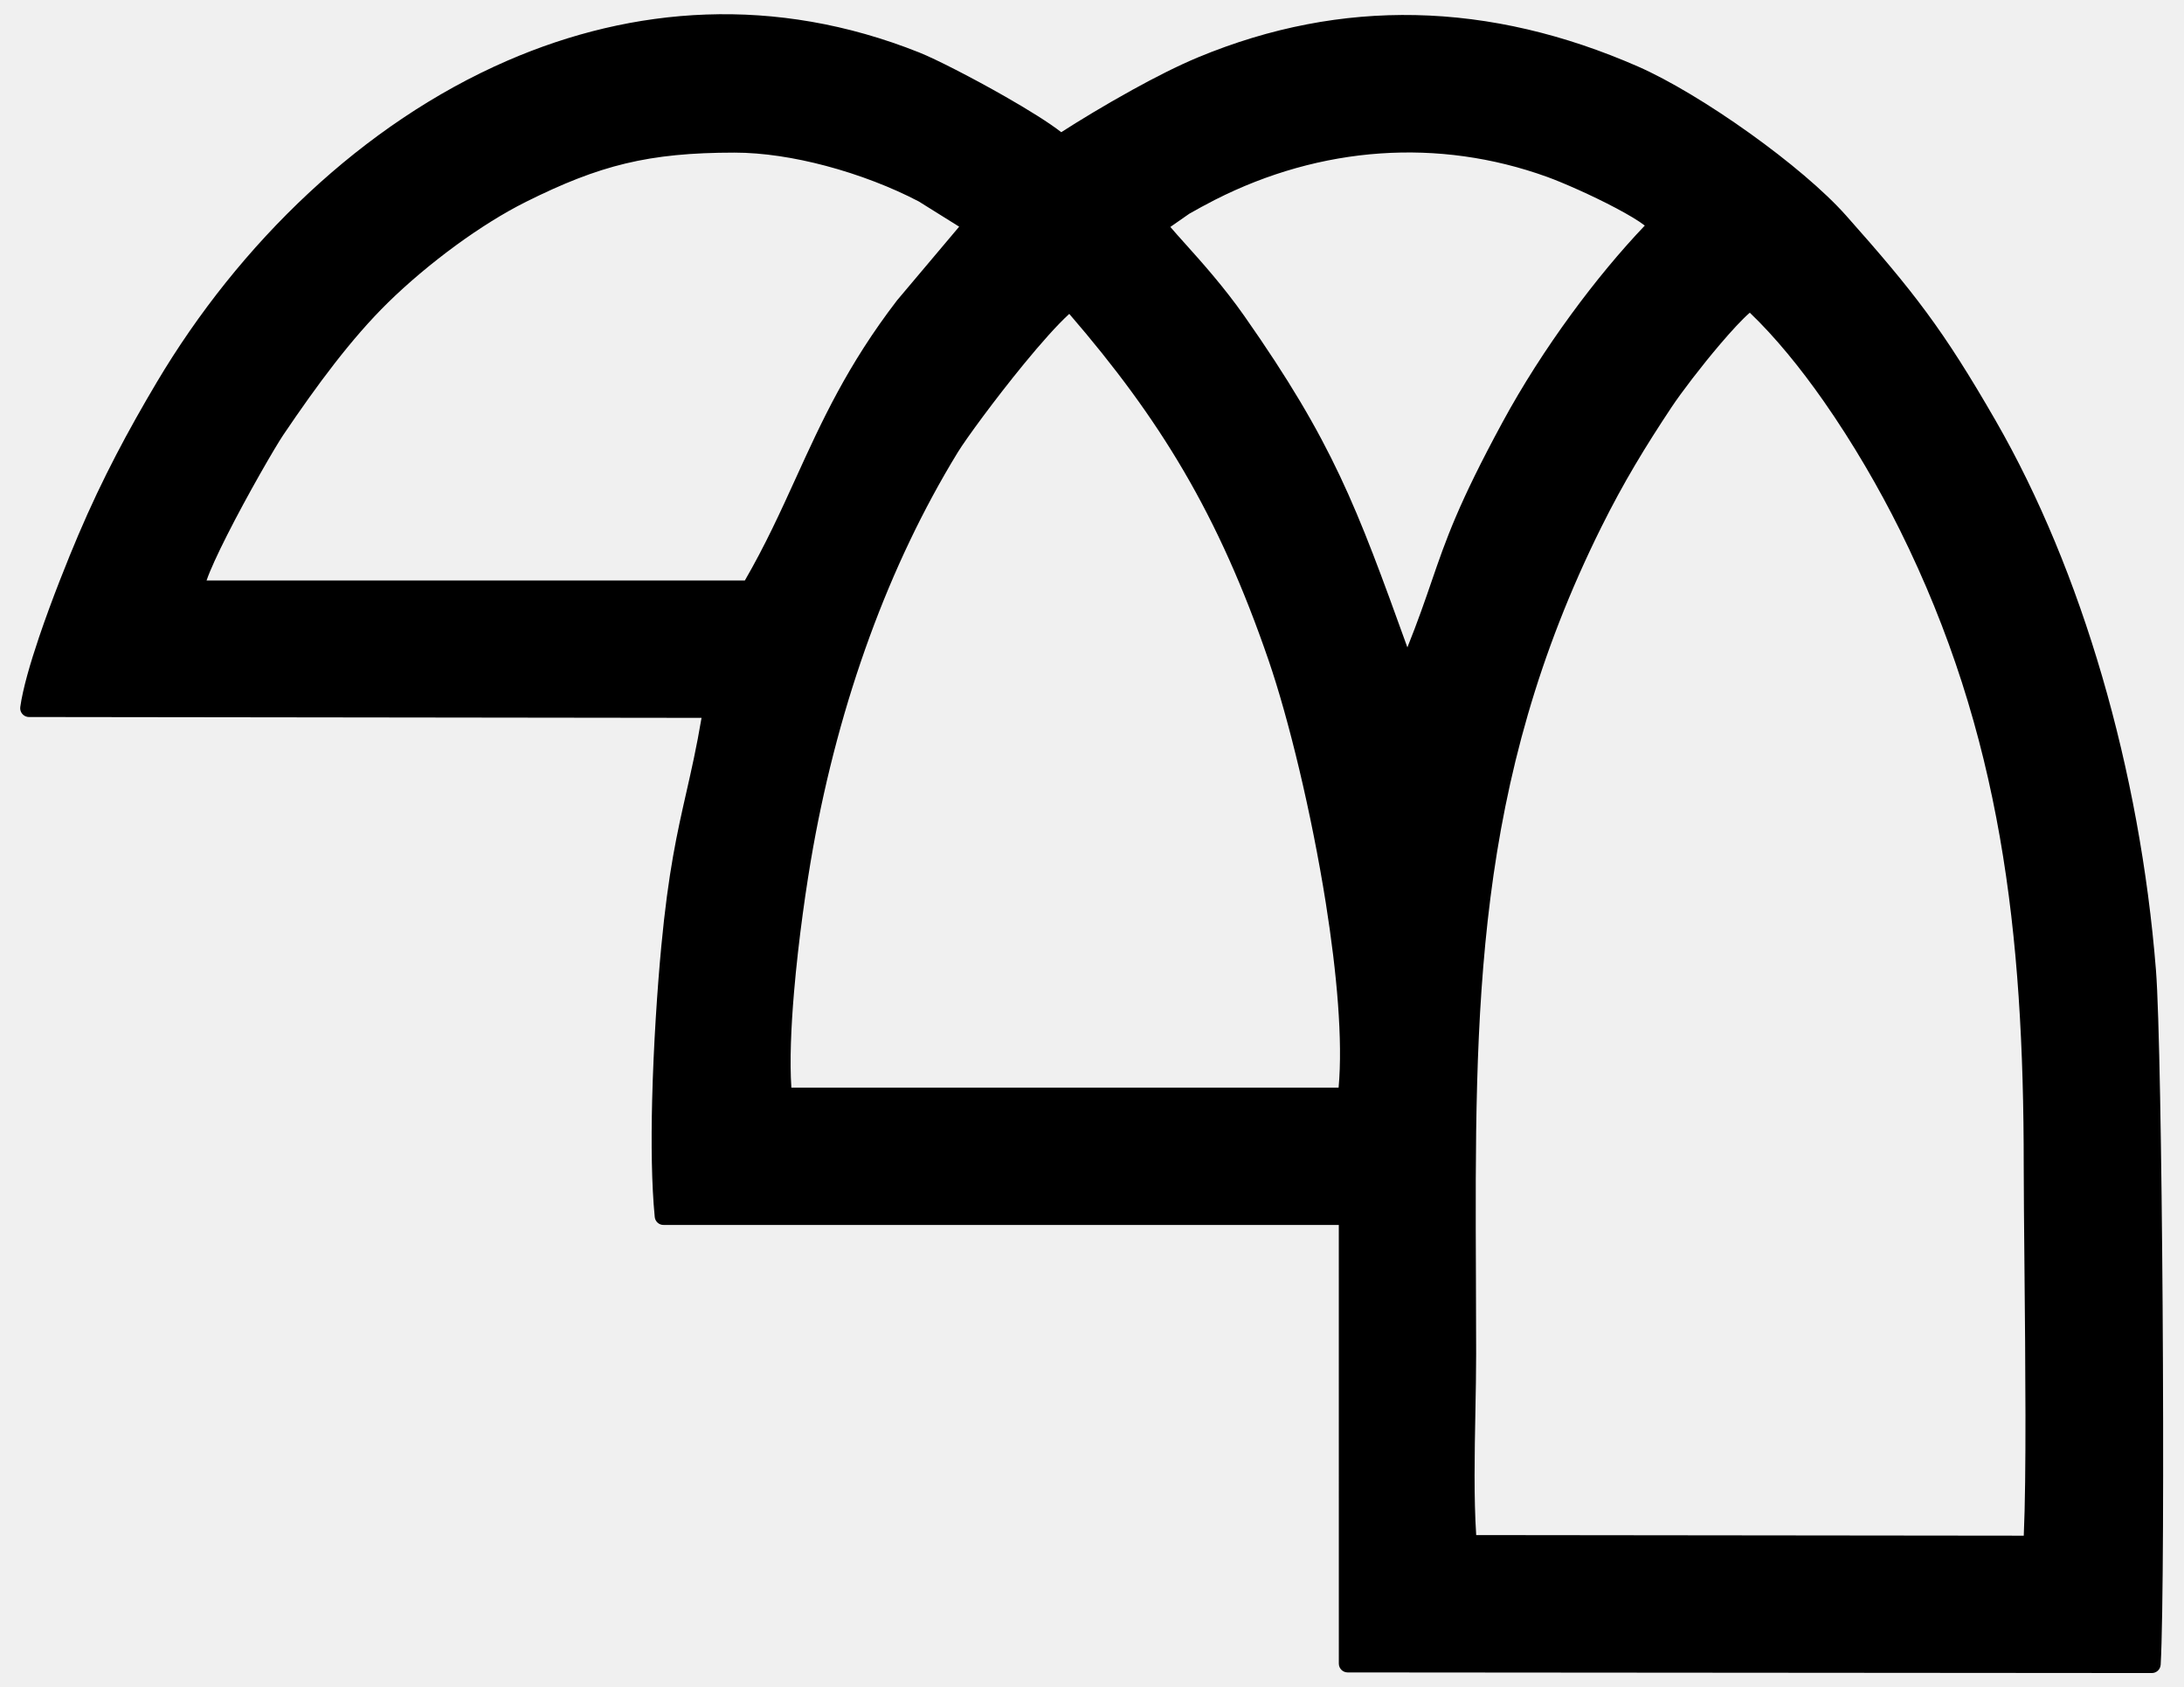
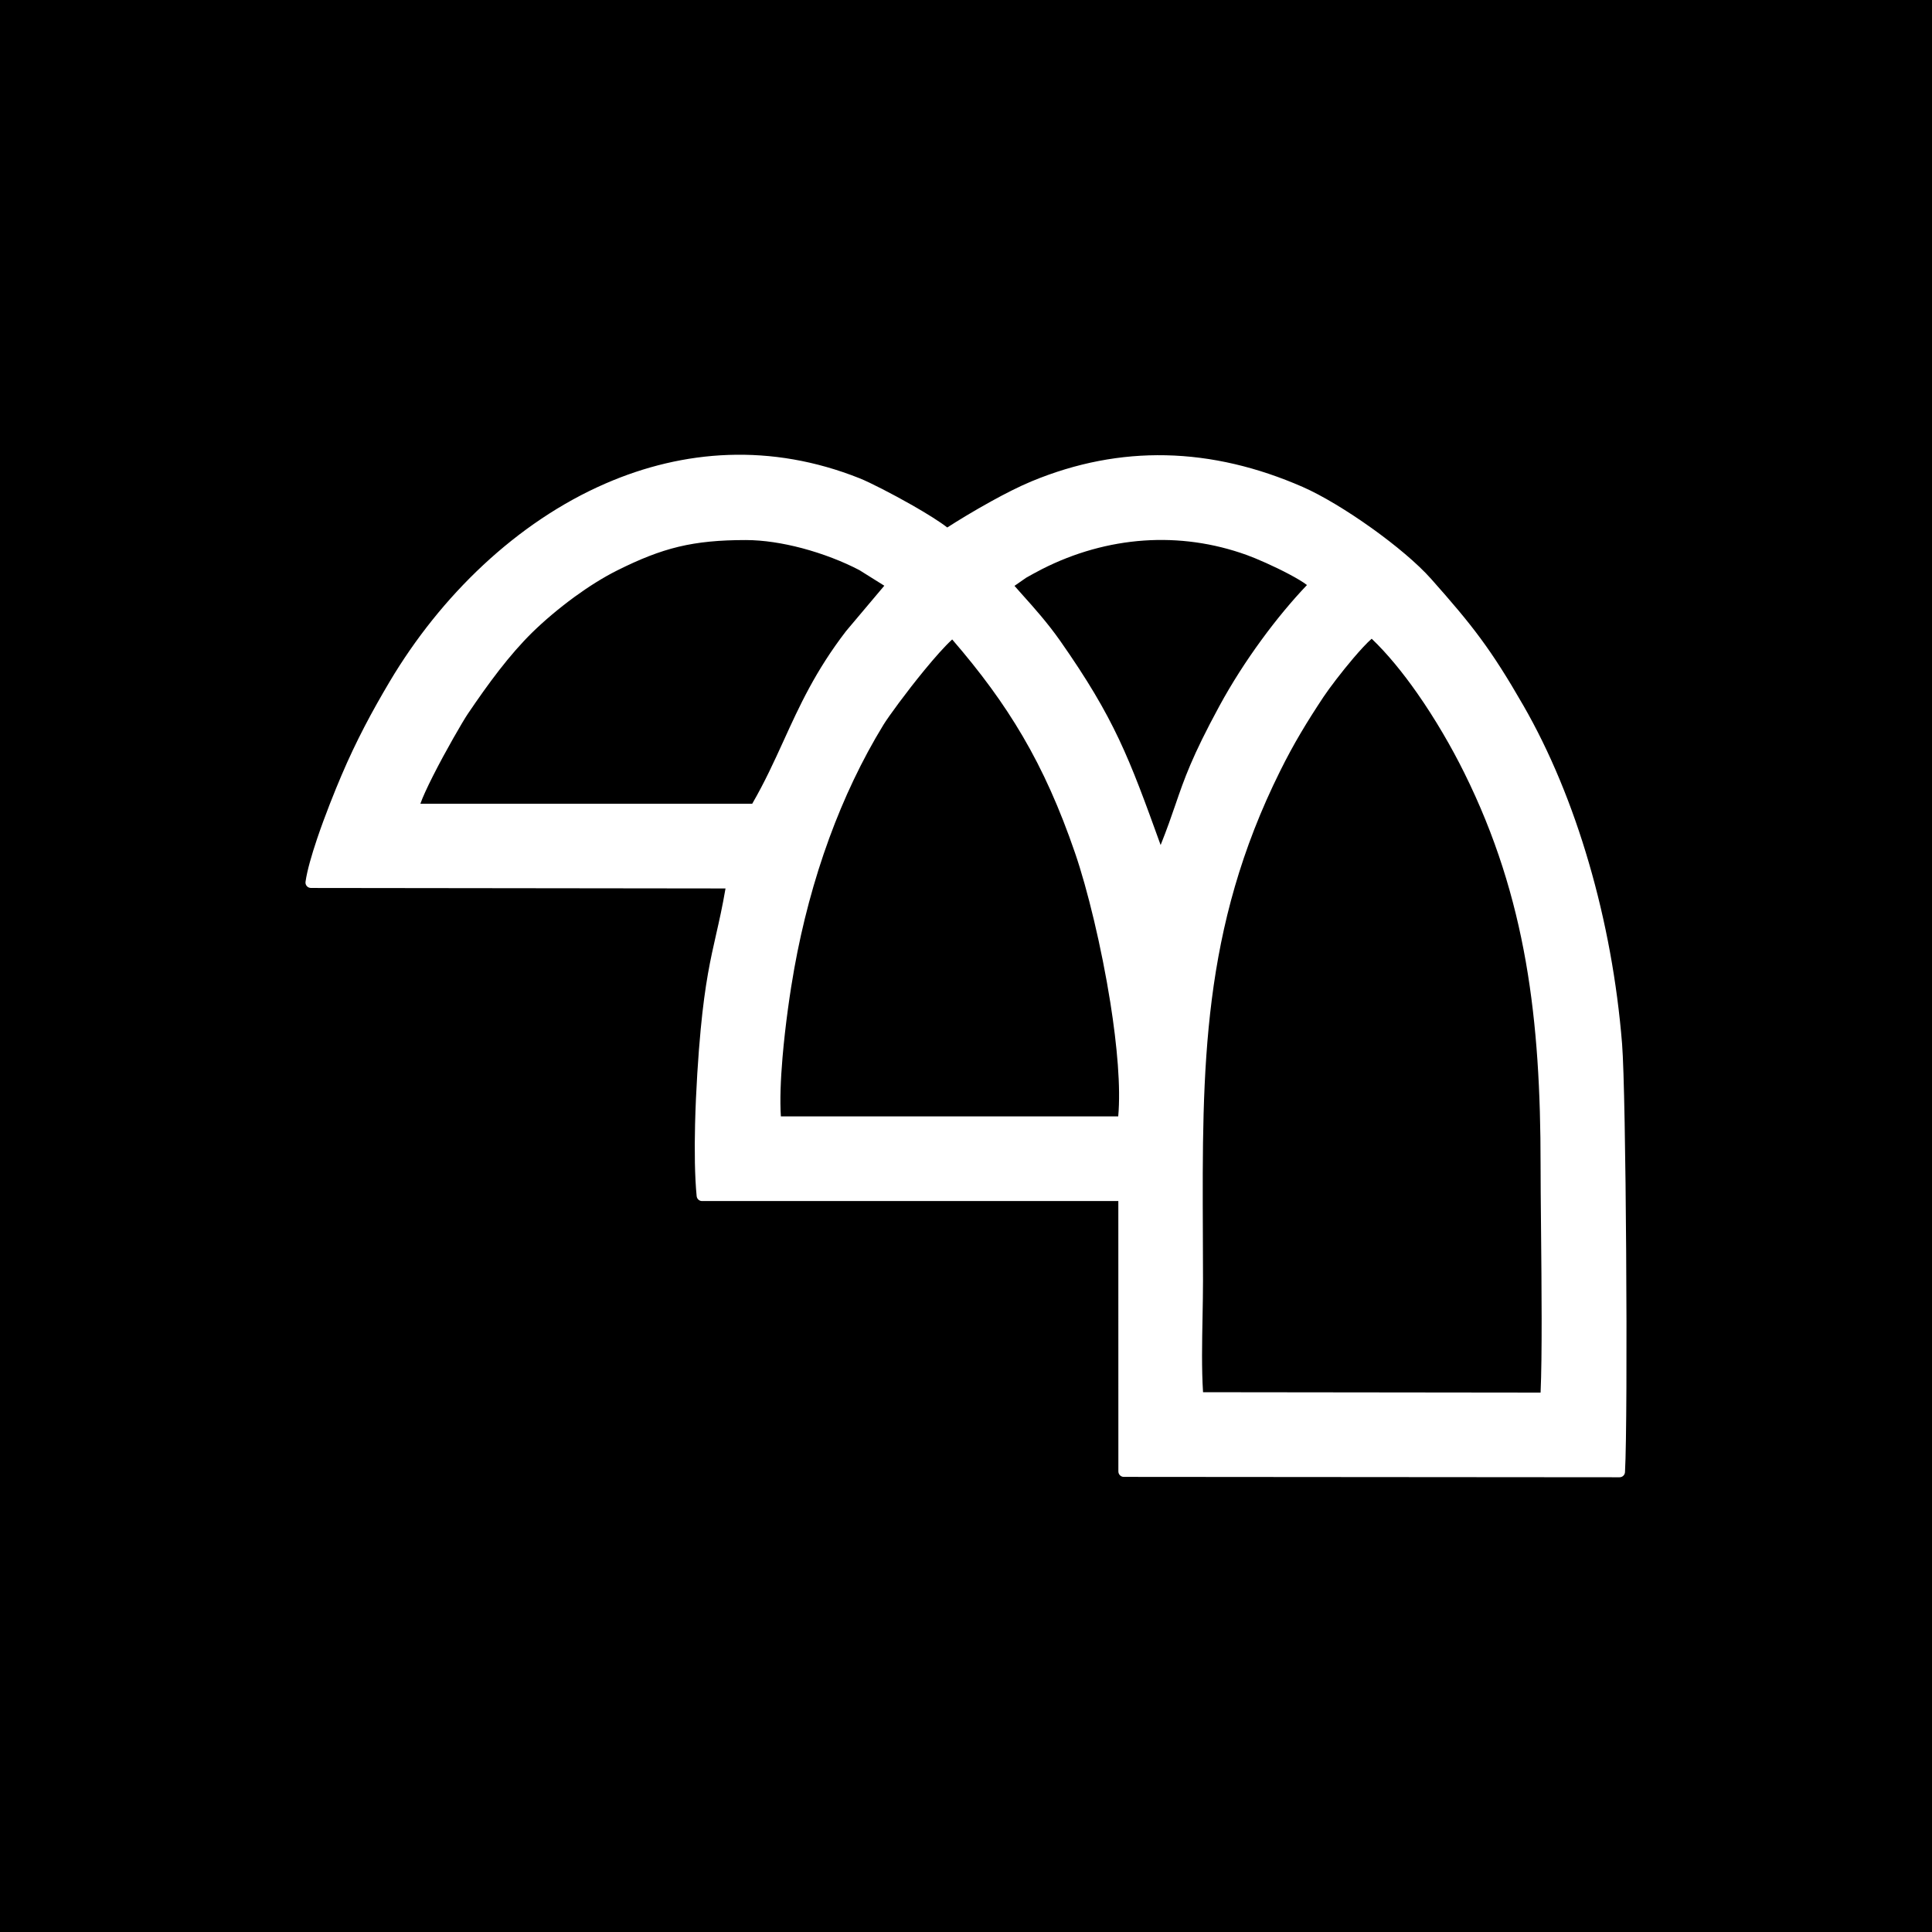
- <svg xmlns="http://www.w3.org/2000/svg" xml:space="preserve" width="2581px" height="1993px" version="1.1" style="shape-rendering:geometricPrecision; text-rendering:geometricPrecision; image-rendering:optimizeQuality; fill-rule:evenodd; clip-rule:evenodd" viewBox="0 0 2581 1992.97">
+ <svg xmlns="http://www.w3.org/2000/svg" xml:space="preserve" width="512px" height="512px" version="1.1" style="shape-rendering:geometricPrecision; text-rendering:geometricPrecision; image-rendering:optimizeQuality; fill-rule:evenodd; clip-rule:evenodd" viewBox="0 0 512 512">
  <defs>
    <style type="text/css">
   
-         .fil0 {fill:black}
-         @media (prefers-color-scheme: dark) {
-             .fil0 {fill:white}
-         }
+     .str0 {stroke:black;stroke-width:2;stroke-linecap:round;stroke-linejoin:round;stroke-miterlimit:2.613}
+     .fil0 {fill:black}
+     .fil1 {fill:white}
   
  </style>
  </defs>
  <g id="Layer_x0020_1">
-     <path class="fil0" d="M1187.7 113.97c27.04,15.44 52.24,31.06 66.46,42.25 20.05,-12.94 51.31,-31.97 84.04,-50.03 26.33,-14.54 53.73,-28.5 77.21,-38.27 86.44,-35.96 172.28,-51.83 257.15,-50.11 88.95,1.81 176.69,22.97 262.8,60.61 37.21,16.26 86.42,46.09 132.64,79.17 45.18,32.33 87.7,67.88 113.63,97.08 39.92,44.95 68.53,78.48 95.08,114.47 26.4,35.79 50.62,73.91 81.82,128.13 51.04,88.69 93.61,191.79 125.78,302.13 32.29,110.75 54.12,228.8 63.54,346.89 3.85,48.3 6.68,220.64 7.88,396.42 1.25,184.09 0.71,371.86 -2.29,424.49l-0.02 0c-0.3,5.49 -4.84,9.85 -10.4,9.85l-950.41 -0.73c-5.75,0 -10.41,-4.66 -10.41,-10.42l-0.03 -518.36 -797.6 0c-5.49,0.24 -10.26,-3.86 -10.81,-9.39 -3.73,-38 -4.3,-87.17 -3.07,-137.74 1.6,-65.33 6.19,-133.07 10.81,-182.06 8.36,-88.52 18.82,-134.55 29.61,-182.08 5.99,-26.36 12.08,-53.18 17.95,-87.98l-794.17 -1c-0.66,0.04 -1.34,0.01 -2.03,-0.08 -5.7,-0.79 -9.69,-6.06 -8.9,-11.76 2.99,-21.36 11.6,-51.25 22.15,-82.41 15.19,-44.9 34.5,-92.8 46.55,-121.11 14.25,-33.44 29.01,-64.39 44.36,-93.94 15.33,-29.5 31.38,-57.88 48.16,-86.14 97.32,-163.84 243.33,-305.91 414.33,-380.12 148.65,-64.51 316.07,-77.78 486.8,-9.74 19.38,7.73 62.54,29.81 101.39,51.98zm880.17 255.52c-9.08,7.86 -21.8,21.68 -35.09,37.29 -22.37,26.27 -46.06,57.35 -57.31,74.3 -15.49,23.34 -29.61,45.43 -43.2,68.41 -13.57,22.94 -26.57,46.69 -39.82,73.34 -150.65,303 -149.55,569.45 -148.23,887.77 0.12,29.27 0.24,58.97 0.25,89.23 0.01,21.74 -0.44,45.03 -0.89,68.9 -0.94,49.2 -1.93,100.9 0.96,145.29l647.1 0.7c3.17,-69.85 1.9,-204.13 0.85,-314.74 -0.47,-49.77 -0.9,-95.01 -0.9,-122.47 0,-137.75 -6.62,-265.3 -28.26,-388.55 -21.61,-123.06 -58.21,-241.99 -118.16,-362.76 -24.15,-48.62 -55.33,-102.59 -89.96,-152.08 -27.52,-39.33 -57.24,-75.86 -87.34,-104.63zm-804.24 1.41c-14.54,13.27 -33.94,35.27 -53.47,59.07 -34.36,41.87 -68.73,88.91 -78.25,104.48 -41.43,67.7 -75.98,140.92 -103.97,217.35 -29.53,80.64 -51.74,164.72 -67.01,249.6 -7.77,43.19 -17.29,108.63 -22.59,171.27 -3.53,41.62 -5.16,81.71 -3.12,112.57l646.71 -0.01c5.09,-55.58 -2,-135.36 -15.07,-217.79 -16.98,-107.07 -44.05,-218.38 -67.68,-287.17 -29.54,-85.97 -61.51,-157.5 -100.33,-223.79 -37.34,-63.76 -81.11,-122.91 -135.22,-185.58zm-395.61 -190.56c-50.77,0 -90.82,3.75 -128.74,12.84 -37.92,9.09 -74.26,23.65 -117.59,45.26 -27.09,13.52 -55.54,31.52 -82.56,51.24 -29.74,21.71 -57.87,45.59 -80.69,67.96 -21.6,21.18 -42.55,45.53 -63.09,71.94 -20.62,26.52 -40.72,55.01 -60.6,84.43 -9.16,13.55 -42.27,70.6 -66.65,118.92 -10.77,21.33 -19.76,40.65 -23.99,53.02l636.15 0c24.09,-41.64 42.17,-81.31 60.23,-120.96 30.39,-66.73 60.76,-133.41 119.69,-210.16l73.34 -86.98 -47.77 -29.83c-31.78,-16.64 -70.33,-31.58 -110.01,-42.1 -36.49,-9.67 -73.87,-15.58 -107.72,-15.58zm515.07 87.82c4.58,5.43 10.64,12.17 17.61,19.93 19.39,21.6 45.69,50.91 69.79,85.28 104.79,149.5 132.38,224.37 192.73,391.65 12.48,-31.14 20.77,-55.24 28.51,-77.75 17.1,-49.74 31.56,-91.81 84.06,-188.6 23.58,-43.48 51.53,-86.89 80.89,-127.05 28.59,-39.12 58.54,-75.13 87.09,-105.07 -7.36,-5.75 -19.67,-13.01 -33.77,-20.5 -28.68,-15.24 -63.61,-30.52 -81.51,-36.99 -64.62,-23.36 -131.32,-32.27 -197.1,-27.76 -67.17,4.61 -133.4,23.24 -195.51,54.79 -5.7,2.89 -11.23,5.83 -16.32,8.61 -4.76,2.6 -9.65,5.34 -14.07,7.85l-22.4 15.61z" />
+     <rect class="fil0 str0" width="512" height="512" />
+     <path class="fil1" d="M241.84 133.94c3.74,2.14 7.22,4.3 9.19,5.85 2.77,-1.79 7.09,-4.42 11.62,-6.92 3.64,-2.01 7.43,-3.94 10.67,-5.29 11.95,-4.97 23.82,-7.17 35.55,-6.93 12.3,0.25 24.42,3.18 36.33,8.38 5.14,2.25 11.94,6.37 18.33,10.94 6.25,4.47 12.13,9.39 15.71,13.42 5.52,6.22 9.47,10.85 13.14,15.83 3.65,4.95 7,10.21 11.31,17.71 7.06,12.26 12.95,26.51 17.39,41.77 4.47,15.31 7.48,31.62 8.79,47.95 0.53,6.68 0.92,30.5 1.08,54.8 0.18,25.45 0.1,51.4 -0.31,58.68l0 0c-0.04,0.76 -0.67,1.36 -1.44,1.36l-131.38 -0.1c-0.8,0 -1.44,-0.65 -1.44,-1.44l-0.01 -71.66 -110.25 0c-0.76,0.04 -1.42,-0.53 -1.5,-1.3 -0.51,-5.25 -0.59,-12.04 -0.42,-19.04 0.22,-9.03 0.85,-18.39 1.49,-25.16 1.16,-12.24 2.6,-18.6 4.09,-25.17 0.83,-3.65 1.67,-7.35 2.49,-12.17l-109.79 -0.13c-0.09,0 -0.18,0 -0.28,-0.02 -0.79,-0.1 -1.34,-0.83 -1.23,-1.62 0.41,-2.95 1.61,-7.08 3.06,-11.39 2.1,-6.21 4.77,-12.83 6.44,-16.74 1.97,-4.63 4.01,-8.91 6.13,-12.99 2.12,-4.08 4.34,-8 6.66,-11.91 13.45,-22.65 33.63,-42.29 57.27,-52.54 20.55,-8.92 43.7,-10.76 67.3,-1.35 2.68,1.07 8.64,4.12 14.01,7.18zm121.67 35.33c-1.25,1.08 -3.01,2.99 -4.85,5.15 -3.09,3.63 -6.36,7.93 -7.92,10.27 -2.14,3.23 -4.09,6.28 -5.97,9.46 -1.88,3.17 -3.67,6.45 -5.5,10.14 -20.83,41.88 -20.68,78.72 -20.5,122.72 0.02,4.05 0.04,8.15 0.04,12.33 0,3.01 -0.06,6.23 -0.12,9.53 -0.13,6.8 -0.27,13.95 0.13,20.08l89.45 0.1c0.44,-9.66 0.27,-28.22 0.12,-43.51 -0.07,-6.88 -0.12,-13.13 -0.12,-16.93 0,-19.04 -0.92,-36.67 -3.91,-53.71 -2.99,-17.01 -8.05,-33.45 -16.34,-50.15 -3.33,-6.72 -7.64,-14.18 -12.43,-21.02 -3.81,-5.44 -7.91,-10.49 -12.08,-14.46zm-111.17 0.19c-2.01,1.84 -4.69,4.88 -7.39,8.17 -4.75,5.78 -9.5,12.29 -10.82,14.44 -5.73,9.36 -10.5,19.48 -14.37,30.05 -4.08,11.14 -7.15,22.77 -9.26,34.5 -1.08,5.97 -2.4,15.02 -3.13,23.68 -0.49,5.75 -0.71,11.29 -0.43,15.56l89.4 0c0.7,-7.69 -0.28,-18.72 -2.08,-30.11 -2.35,-14.8 -6.09,-30.19 -9.36,-39.7 -4.08,-11.88 -8.5,-21.77 -13.87,-30.93 -5.16,-8.82 -11.21,-17 -18.69,-25.66zm-54.69 -26.34c-7.02,0 -12.55,0.52 -17.79,1.77 -5.25,1.26 -10.27,3.27 -16.26,6.26 -3.75,1.87 -7.68,4.36 -11.41,7.08 -4.11,3.01 -8,6.31 -11.16,9.4 -2.98,2.93 -5.88,6.29 -8.72,9.94 -2.85,3.67 -5.63,7.61 -8.38,11.68 -1.26,1.87 -5.84,9.75 -9.21,16.43 -1.49,2.95 -2.73,5.62 -3.32,7.33l87.94 0c3.33,-5.75 5.83,-11.24 8.33,-16.72 4.2,-9.22 8.4,-18.44 16.55,-29.05l10.13 -12.02 -6.6 -4.13c-4.39,-2.3 -9.72,-4.36 -15.21,-5.82 -5.04,-1.33 -10.21,-2.15 -14.89,-2.15zm71.2 12.14c0.64,0.75 1.47,1.68 2.44,2.75 2.68,2.99 6.31,7.04 9.65,11.79 14.48,20.67 18.29,31.02 26.64,54.14 1.72,-4.3 2.87,-7.63 3.94,-10.75 2.36,-6.87 4.36,-12.69 11.62,-26.07 3.26,-6.01 7.12,-12.01 11.18,-17.56 3.95,-5.41 8.09,-10.38 12.04,-14.52 -1.02,-0.8 -2.72,-1.8 -4.67,-2.84 -3.96,-2.11 -8.79,-4.22 -11.27,-5.11 -8.93,-3.23 -18.15,-4.46 -27.24,-3.84 -9.29,0.64 -18.44,3.21 -27.03,7.57 -0.79,0.41 -1.55,0.81 -2.26,1.2 -0.65,0.36 -1.33,0.73 -1.94,1.08l-3.1 2.16z" />
  </g>
</svg>
